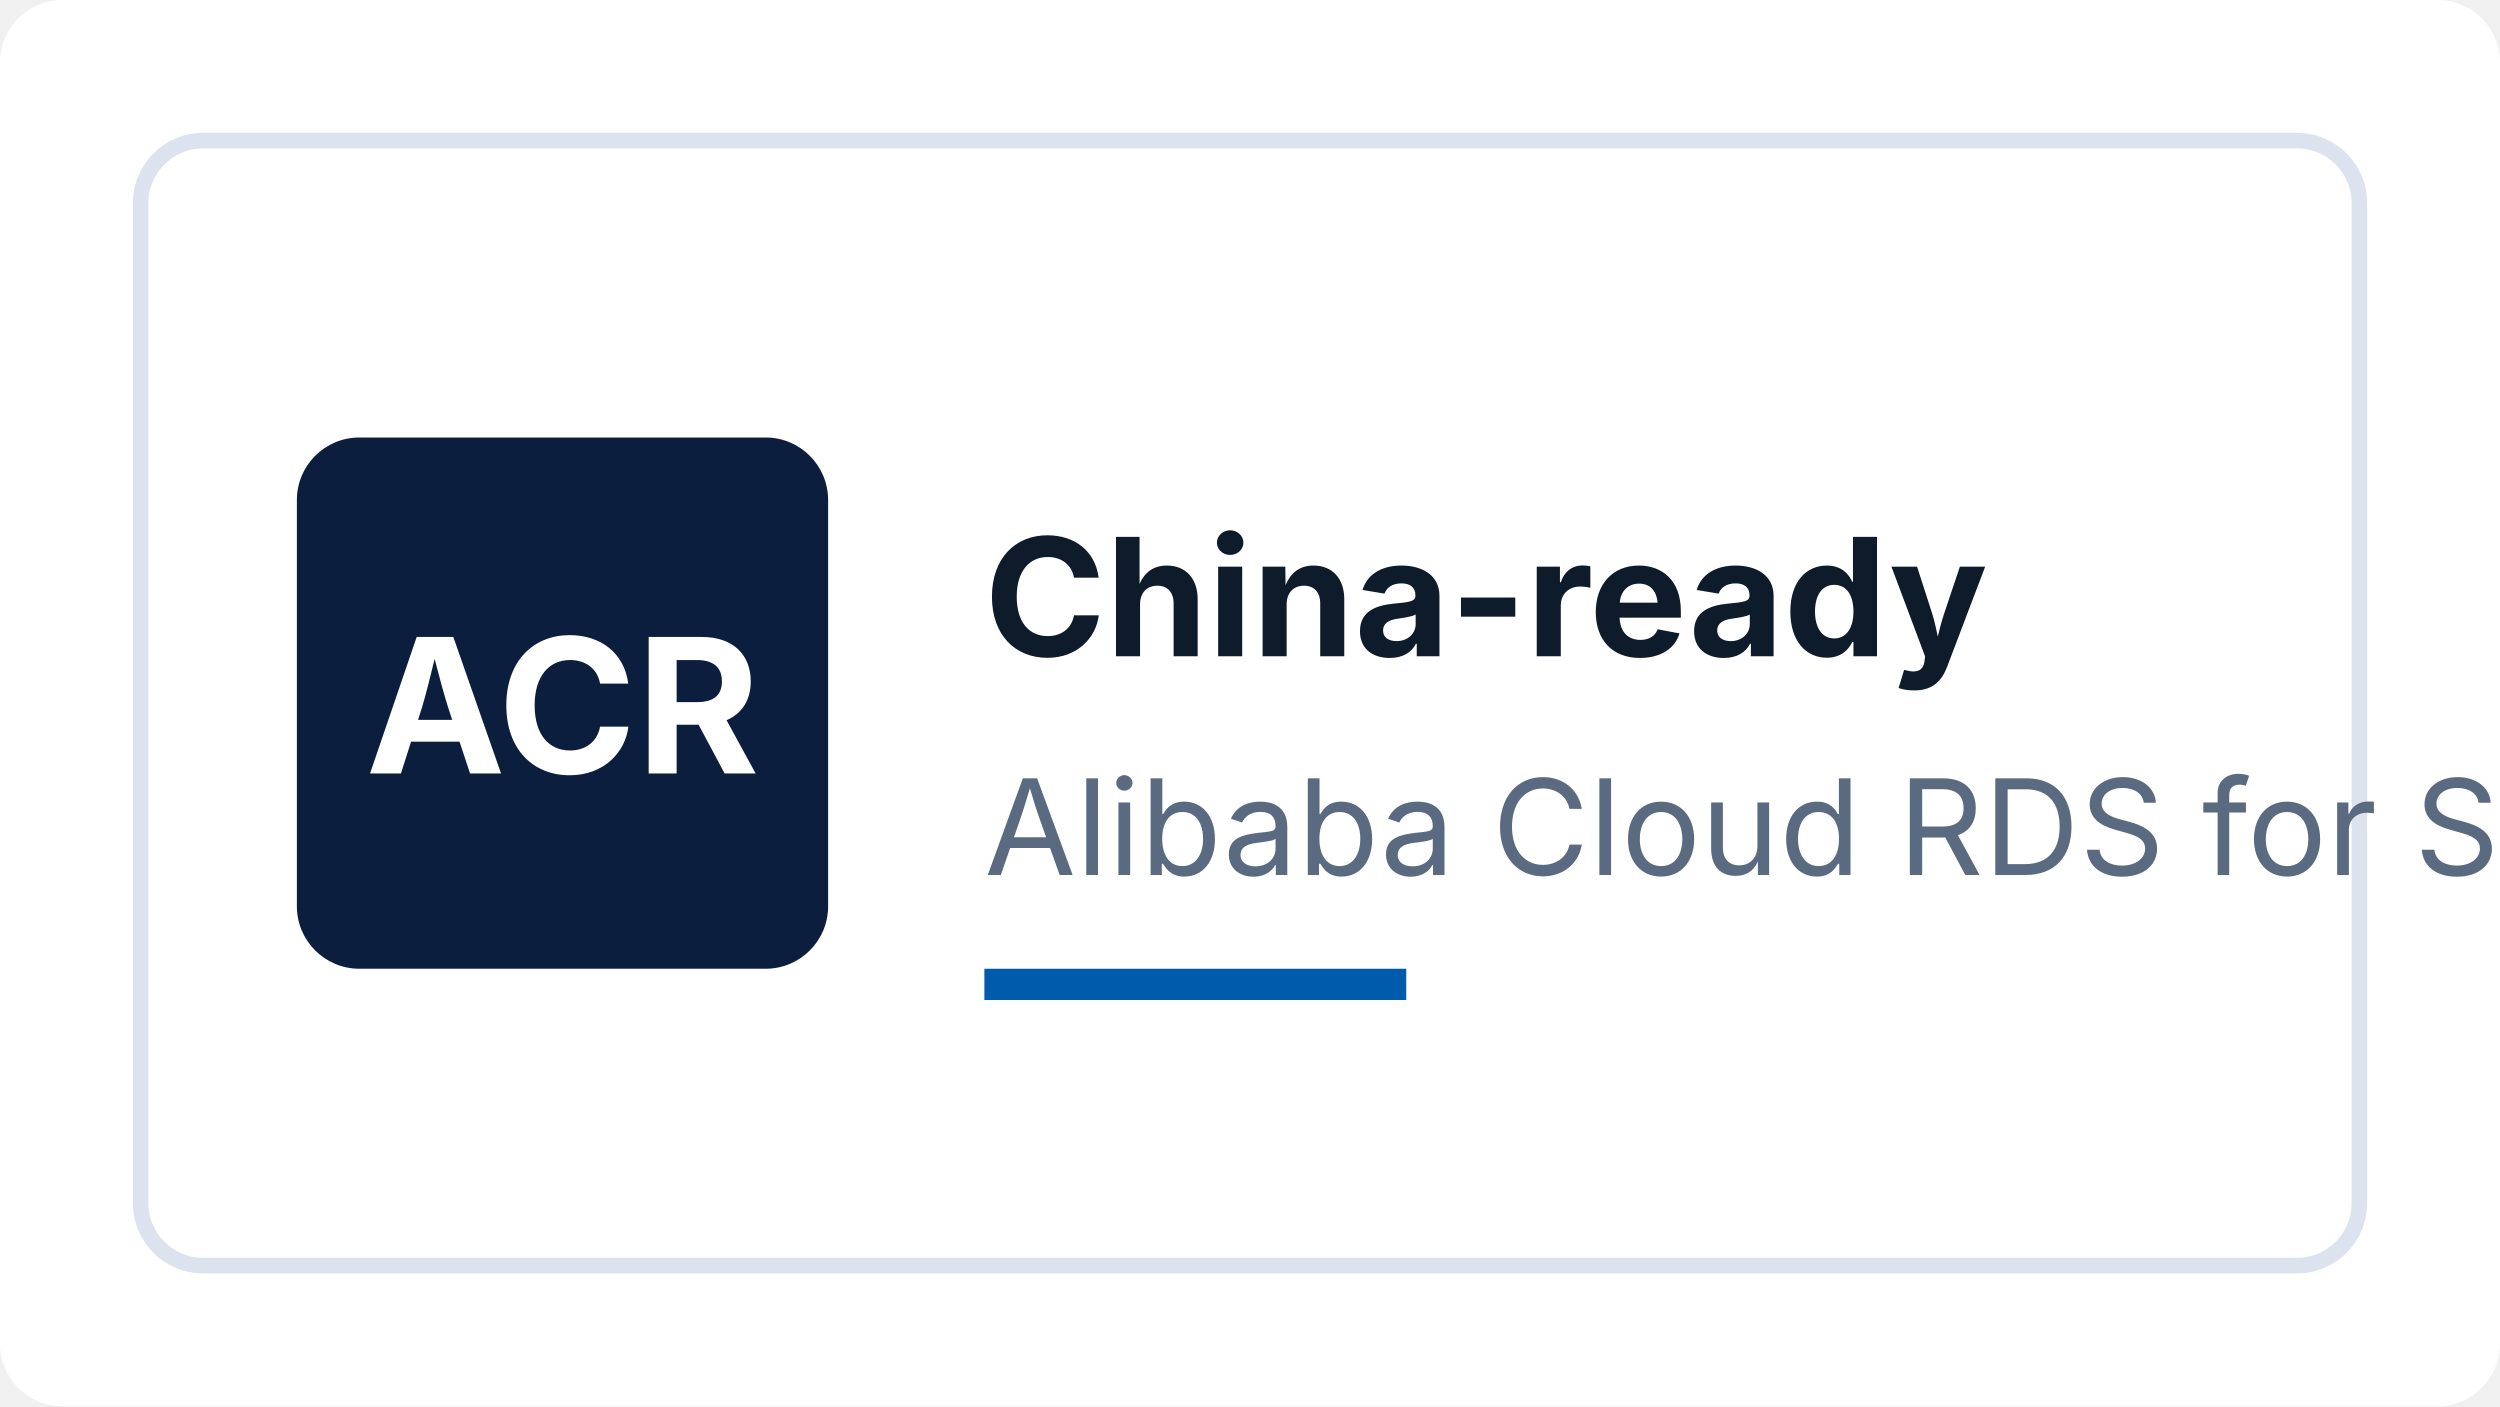
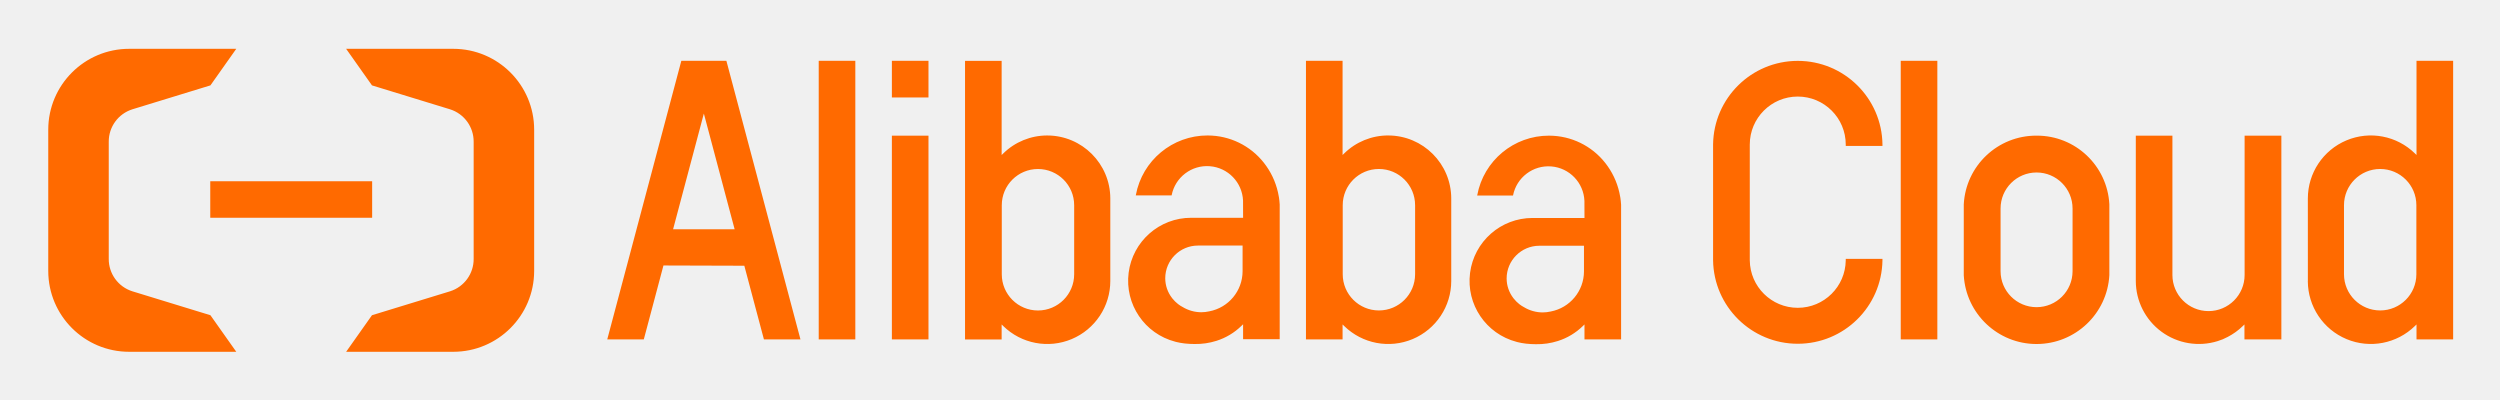
- <svg xmlns="http://www.w3.org/2000/svg" width="320" height="180" viewBox="0 0 320 180" role="img" aria-labelledby="title">
-   <rect width="320" height="180" rx="8" fill="#ffffff" />
-   <rect x="18" y="18" width="284" height="144" rx="8" fill="#ffffff" stroke="#DDE3EE" stroke-width="2" />
-   <rect x="38" y="56" width="68" height="68" rx="8" fill="#0C1E3E" />
-   <text x="72" y="99" text-anchor="middle" font-family="Inter, Arial, Helvetica, sans-serif" font-size="24" font-weight="700" fill="#FFFFFF">ACR</text>
-   <text x="126" y="84" font-family="Inter, Arial, Helvetica, sans-serif" font-size="21" font-weight="700" fill="#0D1B2A">China-ready</text>
-   <text x="126" y="112" font-family="Inter, Arial, Helvetica, sans-serif" font-size="17" fill="#5A6A80">Alibaba Cloud RDS for Supaba</text>
-   <rect x="126" y="124" width="54" height="4" fill="#005BAC" />
+ <svg xmlns="http://www.w3.org/2000/svg" role="img" viewBox="0.06 90.56 399.88 63.88">
+   <style>svg {enable-background:new 0 0 1400 980}</style>
+   <defs>
+     <path id="text-path-0" fill="none" stroke="red" stroke-width="2" d="M778.846 213.461a100 18 0 0 1 209.507 0 100 18 0 0 1-209.507 0z" />
+     <path id="text-path-1" fill="none" stroke="red" stroke-width="2" d="M664.546 37.961a100 19 0 0 1 212.035 0 100 19 0 0 1-212.035 0" />
+     <path id="text-path-2" fill="none" stroke="red" stroke-width="2" d="M765.365 211.709a100 17 0 0 1 226.137 0 100 17 0 0 1-226.137 0" />
+     <path id="path-1" fill="none" stroke="red" stroke-width="2" d="M765.365 211.709a100 17 0 0 1 226.137 0 100 17 0 0 1-226.137 0" />
+     <style id="ee-google-fonts" />
+   </defs>
+   <path id="ee-background" fill="#fff" fill-opacity="0" d="M0 0h400v245H0z" pointer-events="none" />
+   <path fill="#ff6a00" d="M33.692 119.552h25.894v5.838H33.692z" class="cls-1" />
+   <path fill="#ff6a00" d="M72.559 98.368H55.424l4.135 5.85 12.492 3.828a5.404 5.404 0 0 1 3.771 5.185l.001.015v18.722a5.404 5.404 0 0 1-3.772 5.185l-12.492 3.827-4.134 5.85H72.56a12.941 12.941 0 0 0 12.94-12.94v-22.581a12.941 12.941 0 0 0-12.94-12.941zm-51.84 0h17.133l-4.135 5.85-12.491 3.828a5.404 5.404 0 0 0-3.772 5.185v18.737a5.404 5.404 0 0 0 3.772 5.185l12.491 3.827 4.135 5.85H20.72a12.941 12.941 0 0 1-12.942-12.94v-22.581A12.941 12.941 0 0 1 20.72 98.368zm274.571 33.839a7.675 7.675 0 0 1-15.349 0V113.68a7.675 7.675 0 0 1 15.35 0v.227h5.873v-.227a13.548 13.548 0 0 0-27.094 0v18.51a13.548 13.548 0 0 0 27.093.017l.001-.245h-5.874zm30.523-19.95a11.597 11.597 0 0 0-11.644 10.987v11.35a11.662 11.662 0 0 0 23.286-.011V123.23a11.59 11.59 0 0 0-11.643-10.973zm5.757 21.676a5.757 5.757 0 1 1-11.515.004v-10.03a5.757 5.757 0 1 1 11.515 0zm-27.483-33.645h5.855v44.56h-5.855zm-161.37 11.97h5.855v32.59h-5.855zm-11.701-11.97h5.855v44.56h-5.855zm-14.77 0h-7.206L97.206 144.79l-.016.058h5.847l3.143-11.823 12.936.04 3.126 11.749.008.034h5.846l-11.84-44.526zm1.318 26.939h-9.842l4.921-18.505zm241.525 7.32a5.773 5.773 0 0 1-11.547 0v-22.29h-5.856v23.245a10.086 10.086 0 0 0 13.08 9.623 8.273 8.273 0 0 0 1.614-.67 10.089 10.089 0 0 0 2.431-1.754l.253-.245v2.392h5.905v-32.59h-5.88zm-216.372-34.259h5.855v5.857h-5.855zm24.858 11.942a10.025 10.025 0 0 0-7.049 2.881l-.251.245v-15.063h-5.857v44.56h5.857v-2.394l.251.245a10.077 10.077 0 0 0 17.13-7.2v-13.193a10.093 10.093 0 0 0-10.081-10.08zm4.3 11.152v11.052a5.789 5.789 0 0 1-11.578 0v-11.052a5.789 5.789 0 0 1 11.578 0zm50.233-11.156a10.021 10.021 0 0 0-7.048 2.88l-.252.245V100.29h-5.857v44.56h5.857v-2.394l.252.246a10.076 10.076 0 0 0 17.13-7.2v-13.193a10.093 10.093 0 0 0-10.082-10.08zm4.3 11.151v11.052a5.788 5.788 0 1 1-11.577 0v-11.052a5.788 5.788 0 0 1 11.576 0zm160.178-23.089v15.063l-.251-.245a10.077 10.077 0 0 0-17.13 7.2l.003 13.2-.007.033a10.08 10.08 0 0 0 17.134 7.161l.251-.245v2.393h5.859v-44.56zm-.023 23.09v11.05a5.788 5.788 0 0 1-11.577 0v-11.05a5.788 5.788 0 0 1 11.577 0zm-181.812-.094a11.28 11.28 0 0 0-.118-1.138l-.03-.164a11.815 11.815 0 0 0-2.005-4.878 11.437 11.437 0 0 0-8.69-4.853 17.374 17.374 0 0 0-.68-.023 11.654 11.654 0 0 0-11.487 9.527l-.01.055h5.734l.006-.037a5.766 5.766 0 0 1 11.417.886l.007 2.736h-8.31a10.072 10.072 0 0 0-2.537 19.821l.148.039a9.952 9.952 0 0 0 1.26.23l.147.018a13.903 13.903 0 0 0 1.52.082 10.935 10.935 0 0 0 3.518-.51 10.056 10.056 0 0 0 4.001-2.403l.252-.246v2.393h5.857v-3.896zm-13.076 6.555h7.139v4.119a6.543 6.543 0 0 1-5.313 6.397 5.918 5.918 0 0 1-1.303.15 5.818 5.818 0 0 1-2.962-.832 5.088 5.088 0 0 1-.748-.48 5.343 5.343 0 0 1-.906-.899l-.061-.078a5.16 5.16 0 0 1-1.078-3.147 5.237 5.237 0 0 1 5.232-5.23zm67.682-6.526a11.277 11.277 0 0 0-.118-1.138l-.031-.163a11.815 11.815 0 0 0-2.004-4.878 11.437 11.437 0 0 0-8.69-4.854 17.374 17.374 0 0 0-.68-.022 11.654 11.654 0 0 0-11.488 9.527l-.01.055h5.733l.008-.038a5.766 5.766 0 0 1 11.416.887l.008 2.736h-8.31a10.072 10.072 0 0 0-2.537 19.82l.148.04a9.96 9.96 0 0 0 1.26.23l.147.018a13.903 13.903 0 0 0 1.52.082 10.935 10.935 0 0 0 3.518-.51 10.056 10.056 0 0 0 4.001-2.404l.252-.245v2.392h5.857v-3.896zm-13.076 6.555h7.139v4.12a6.543 6.543 0 0 1-5.313 6.396 5.918 5.918 0 0 1-1.303.15 5.818 5.818 0 0 1-2.962-.831 5.087 5.087 0 0 1-.748-.48 5.343 5.343 0 0 1-.906-.9l-.061-.077a5.16 5.16 0 0 1-1.078-3.146 5.237 5.237 0 0 1 5.232-5.232z" class="cls-1" />
</svg>
